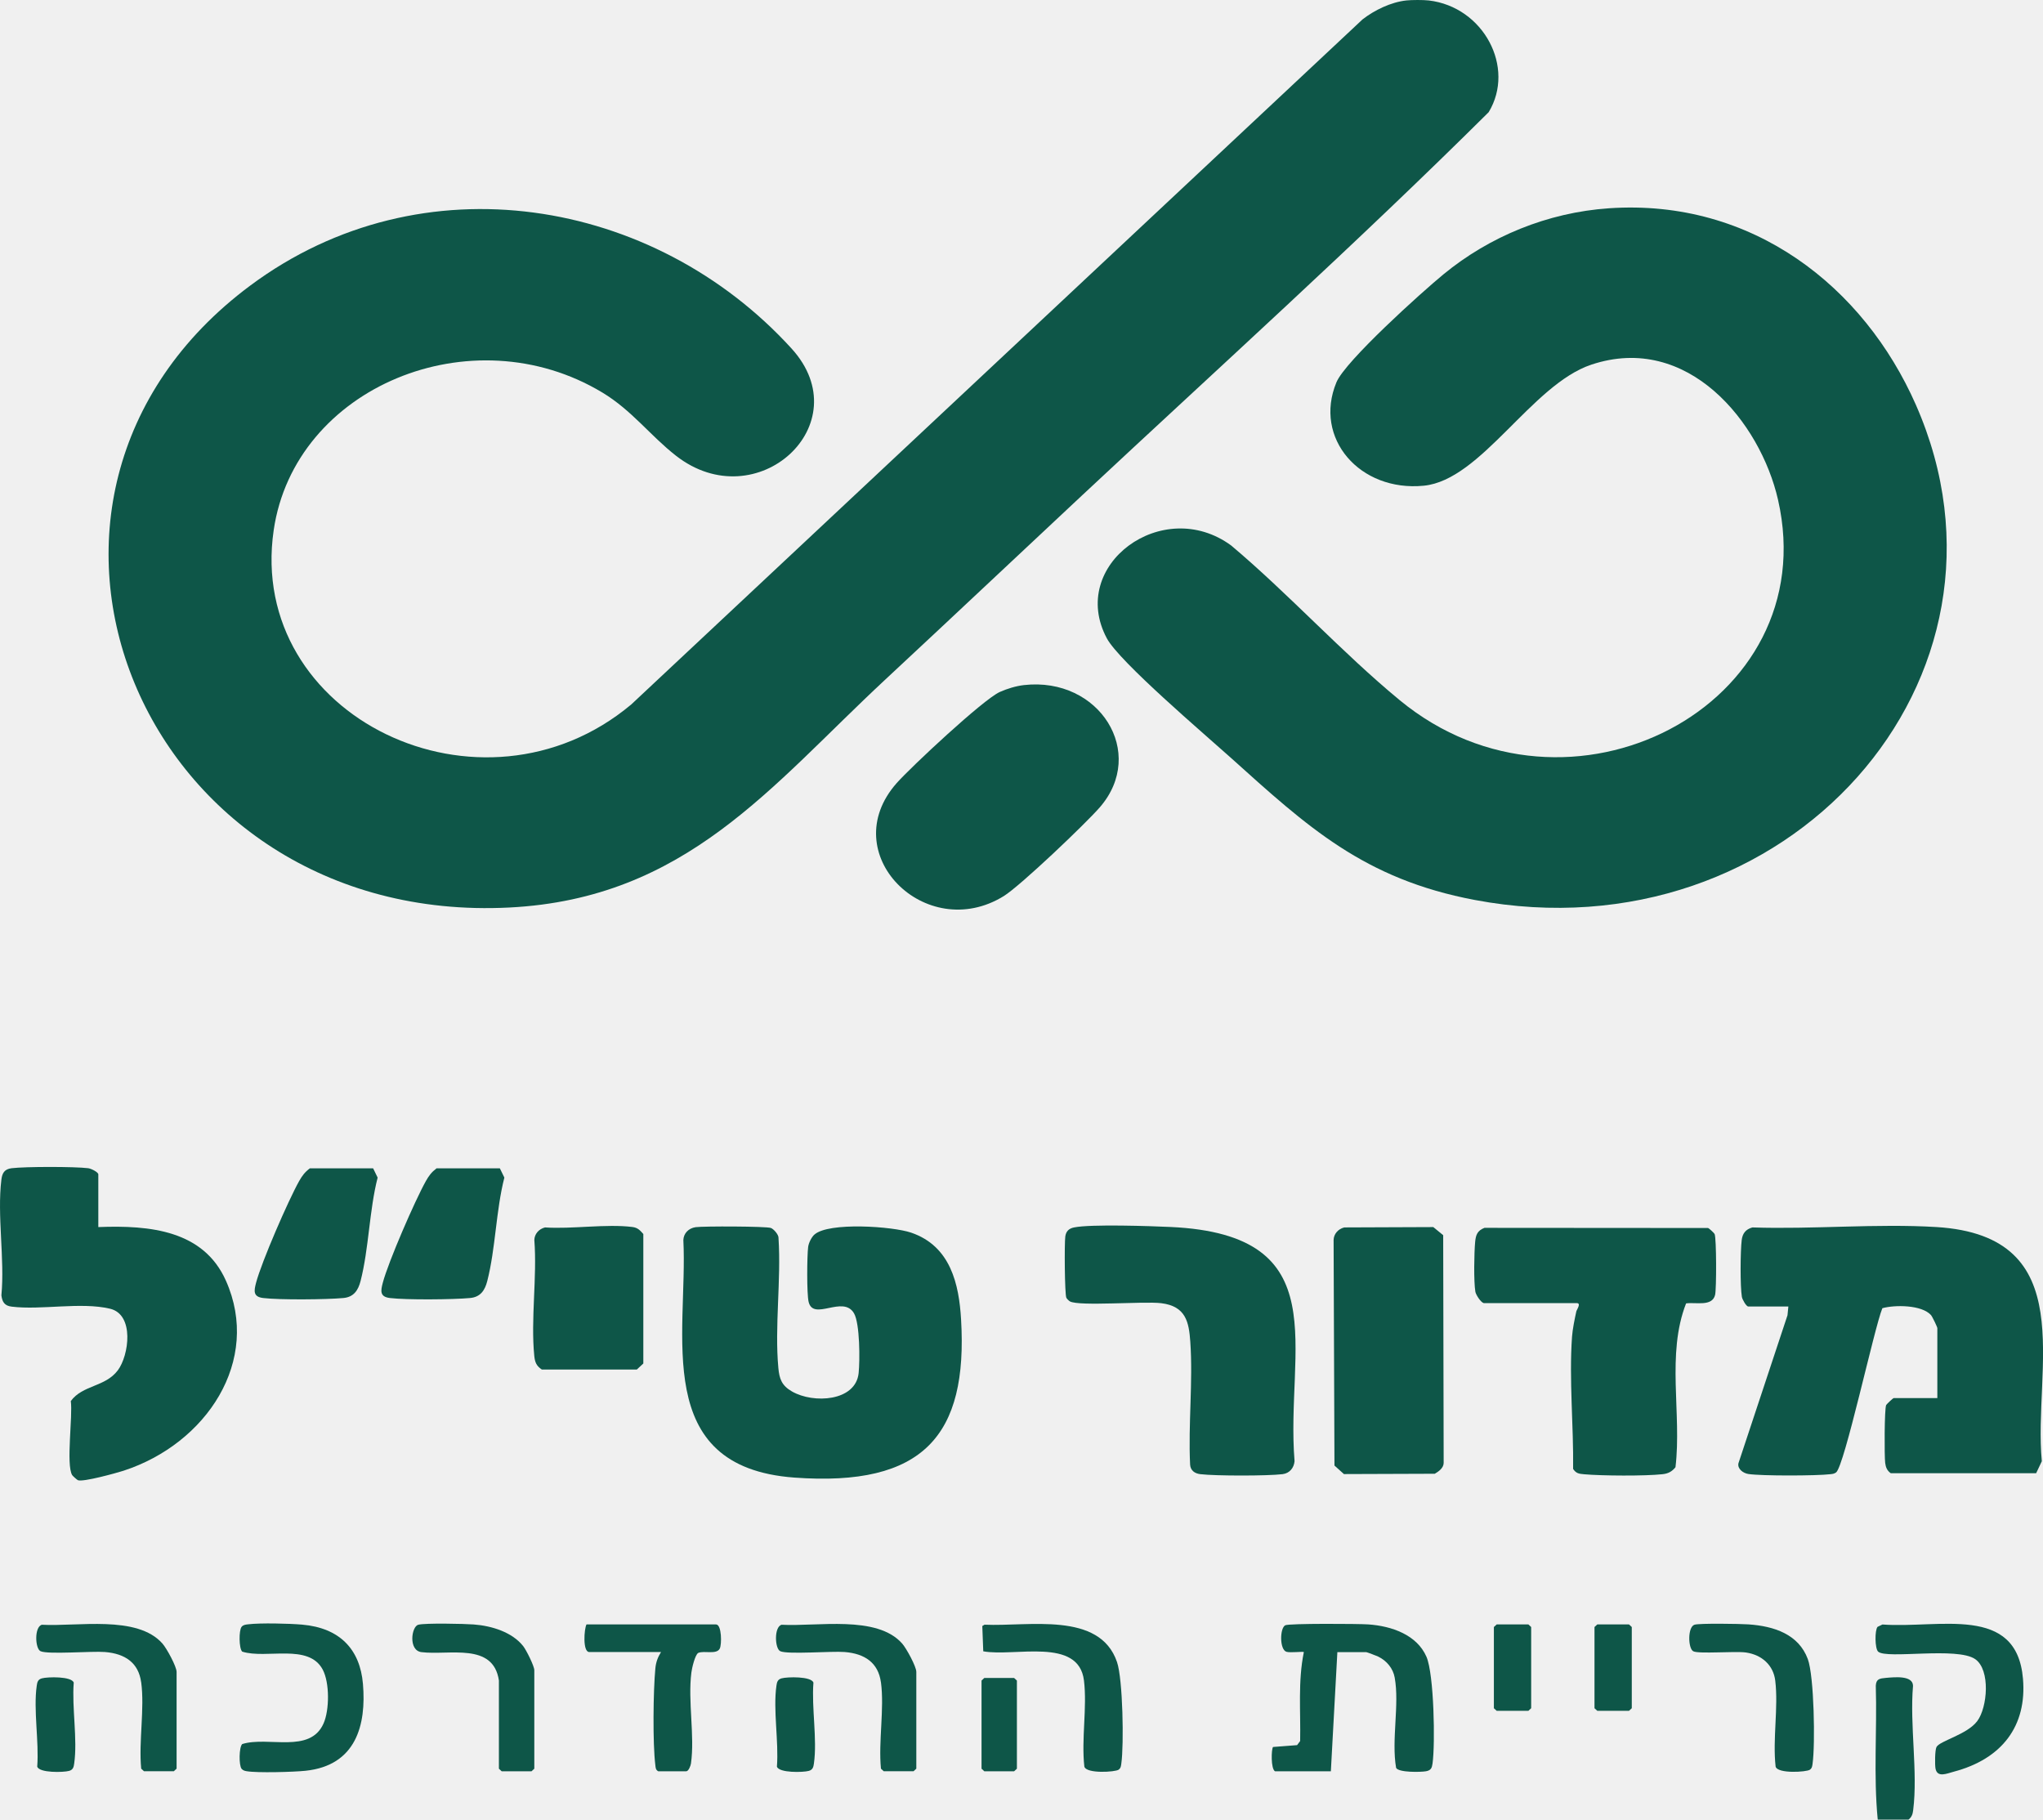
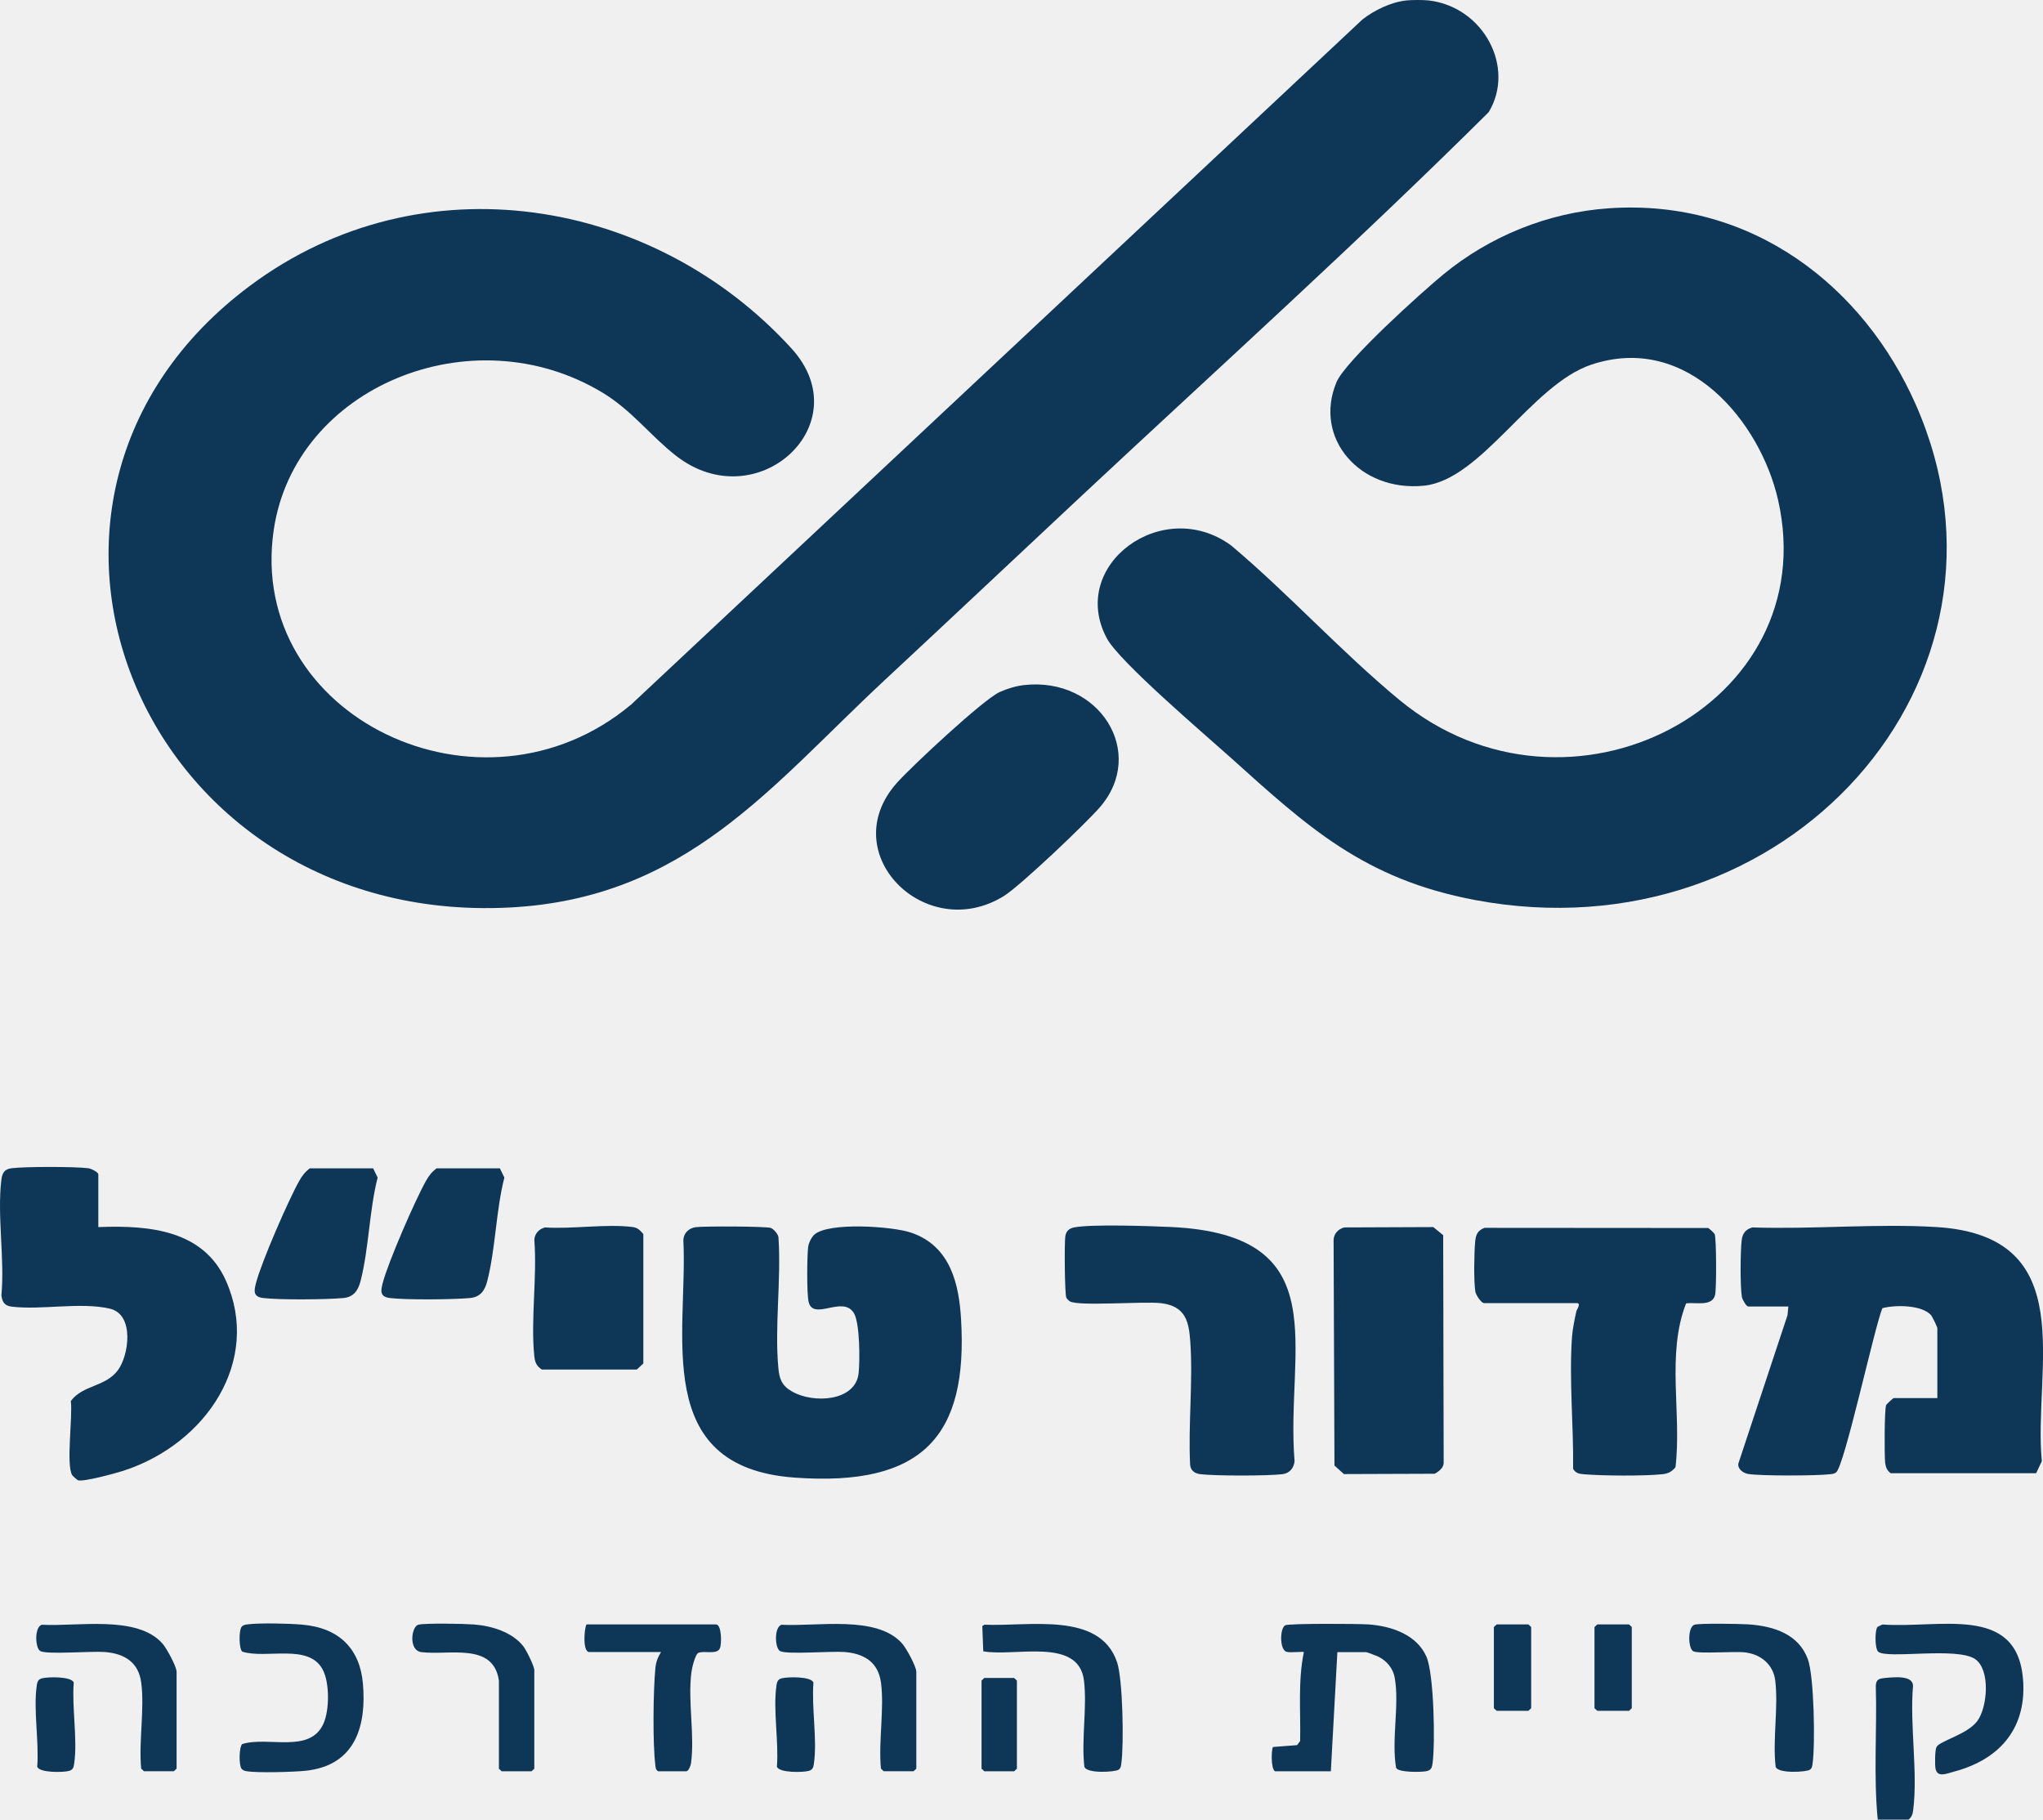
<svg xmlns="http://www.w3.org/2000/svg" width="64" height="57" viewBox="0 0 64 57" fill="none">
  <g clip-path="url(#clip0_3_3)">
-     <path d="M44.756 0.014C46.477 0.215 47.481 2.115 46.635 3.514C42.511 7.609 38.16 11.535 33.898 15.517C31.838 17.442 29.78 19.384 27.711 21.308C24.159 24.613 21.494 28.148 15.954 28.428C4.404 29.012 -1.097 15.596 7.84 8.945C13.22 4.942 20.494 6.195 24.796 10.917C26.953 13.285 23.706 16.253 21.174 14.274C20.367 13.643 19.793 12.853 18.871 12.297C14.777 9.83 9.227 12.13 8.574 16.607C7.721 22.458 15.095 25.988 19.775 22.067L42.683 0.608C43.054 0.319 43.57 0.067 44.056 0.014C44.223 -0.004 44.592 -0.005 44.756 0.014Z" fill="#0E5648" />
-     <path d="M50.405 6.524C54.906 6.218 58.392 8.99 60.017 12.679C63.789 21.248 55.969 30.031 46.203 28.192C42.725 27.537 40.959 25.898 38.537 23.719C37.739 23.001 35.064 20.728 34.673 19.995C33.45 17.704 36.423 15.515 38.568 17.087C40.373 18.606 42.039 20.442 43.848 21.933C49.131 26.286 57.171 22.103 55.699 15.654C55.146 13.229 52.873 10.414 49.85 11.423C47.977 12.048 46.406 15.039 44.601 15.215C42.598 15.411 41.138 13.728 41.866 11.975C42.142 11.31 44.532 9.157 45.221 8.591C46.657 7.411 48.477 6.656 50.405 6.524Z" fill="#0E5648" />
-     <path d="M60.69 43.795V41.603C60.69 41.571 60.533 41.241 60.49 41.194C60.197 40.871 59.358 40.871 58.968 40.979C58.717 41.581 57.776 45.953 57.515 46.126C57.45 46.169 57.412 46.17 57.338 46.179C56.902 46.231 55.188 46.236 54.771 46.173C54.605 46.148 54.422 46.011 54.459 45.838L55.996 41.2L56.023 40.926H54.768C54.703 40.926 54.581 40.705 54.567 40.626C54.511 40.297 54.519 39.187 54.562 38.842C54.587 38.642 54.682 38.509 54.896 38.449C56.782 38.513 58.79 38.323 60.662 38.437C65.227 38.718 63.687 42.867 63.963 45.773L63.785 46.149H59.232C59.113 46.067 59.073 45.958 59.056 45.825C59.029 45.61 59.031 44.129 59.087 44.012C59.101 43.985 59.303 43.795 59.32 43.795H60.691L60.69 43.795Z" fill="#0E5648" />
-     <path d="M25.513 38.673C25.958 38.276 27.961 38.413 28.545 38.613C29.784 39.037 30.043 40.236 30.107 41.331C30.322 44.958 28.937 46.582 24.882 46.285C20.375 45.954 21.555 41.769 21.407 38.843C21.416 38.635 21.568 38.474 21.791 38.441C22.031 38.407 24.01 38.412 24.15 38.466C24.239 38.5 24.4 38.682 24.388 38.786C24.474 40.1 24.263 41.554 24.383 42.85C24.414 43.191 24.488 43.403 24.811 43.588C25.483 43.975 26.805 43.899 26.898 43.013C26.939 42.623 26.939 41.459 26.753 41.139C26.412 40.555 25.478 41.397 25.331 40.779C25.271 40.528 25.28 39.342 25.317 39.058C25.333 38.935 25.42 38.755 25.513 38.672V38.673Z" fill="#0E5648" />
-     <path d="M3.08 38.438C4.713 38.373 6.378 38.548 7.077 40.117C8.194 42.621 6.468 45.224 3.87 46.07C3.637 46.145 2.597 46.432 2.441 46.367C2.412 46.355 2.278 46.235 2.261 46.207C2.064 45.883 2.284 44.353 2.218 43.888C2.591 43.38 3.295 43.451 3.69 42.926C4.04 42.462 4.219 41.178 3.446 40.995C2.527 40.778 1.294 41.045 0.364 40.93C0.137 40.903 0.069 40.776 0.044 40.577C0.152 39.429 -0.095 38.07 0.044 36.948C0.069 36.749 0.137 36.623 0.364 36.594C0.798 36.542 2.329 36.541 2.763 36.594C2.858 36.606 3.08 36.719 3.08 36.787V38.438Z" fill="#0E5648" />
-     <path d="M32.077 21.46C34.444 21.194 35.935 23.582 34.454 25.288C34.012 25.797 31.966 27.747 31.444 28.07C29.002 29.579 26.137 26.736 28.091 24.529C28.537 24.026 30.8 21.911 31.318 21.677C31.543 21.575 31.829 21.488 32.077 21.46Z" fill="#0E5648" />
-     <path d="M46.478 40.819C46.388 40.795 46.236 40.563 46.218 40.464C46.164 40.147 46.179 39.234 46.212 38.895C46.233 38.685 46.279 38.549 46.503 38.462L53.509 38.467C53.544 38.481 53.698 38.623 53.713 38.656C53.772 38.788 53.773 40.377 53.728 40.563C53.636 40.94 53.117 40.784 52.819 40.829C52.195 42.426 52.687 44.279 52.487 45.96C52.379 46.095 52.26 46.16 52.082 46.179C51.538 46.239 50.18 46.231 49.625 46.181C49.46 46.166 49.374 46.155 49.28 46.014C49.298 44.669 49.15 43.215 49.246 41.873C49.264 41.628 49.328 41.322 49.381 41.078C49.391 41.03 49.544 40.82 49.394 40.82H46.476L46.478 40.819Z" fill="#0E5648" />
-     <path d="M33.648 38.449C34.172 38.342 36.045 38.406 36.674 38.435C41.917 38.678 40.265 42.252 40.554 45.771C40.535 45.976 40.405 46.15 40.177 46.178C39.707 46.235 38.073 46.235 37.602 46.178C37.42 46.156 37.294 46.059 37.282 45.88C37.22 44.621 37.375 43.283 37.288 42.033C37.245 41.413 37.15 40.917 36.376 40.822C35.833 40.756 33.804 40.926 33.517 40.766C33.485 40.748 33.42 40.685 33.405 40.653C33.352 40.54 33.342 38.938 33.372 38.731C33.395 38.574 33.478 38.482 33.651 38.448L33.648 38.449Z" fill="#0E5648" />
-     <path d="M42.112 38.449L44.9 38.438L45.21 38.692L45.225 45.827C45.222 45.982 45.077 46.089 44.947 46.165L42.1 46.175L41.804 45.908L41.777 38.842C41.782 38.654 41.917 38.498 42.111 38.449H42.112Z" fill="#0E5648" />
-     <path d="M17.072 38.449C17.916 38.506 18.991 38.333 19.807 38.435C19.979 38.456 20.046 38.536 20.153 38.655V42.711L19.949 42.901H16.974C16.798 42.783 16.757 42.666 16.737 42.472C16.622 41.321 16.829 40.011 16.739 38.842C16.744 38.654 16.879 38.498 17.073 38.449H17.072Z" fill="#0E5648" />
-     <path d="M41.895 51.75L41.691 55.485H39.941C39.808 55.406 39.825 54.796 39.879 54.724L40.633 54.666L40.729 54.538C40.748 53.607 40.657 52.669 40.845 51.751C40.819 51.727 40.419 51.779 40.3 51.742C40.082 51.675 40.09 51.005 40.261 50.912C40.373 50.85 42.561 50.863 42.861 50.884C43.604 50.935 44.388 51.214 44.686 51.898C44.923 52.444 44.964 54.626 44.876 55.245C44.856 55.382 44.828 55.457 44.667 55.485C44.506 55.513 43.813 55.528 43.735 55.378C43.583 54.503 43.845 53.398 43.691 52.55C43.641 52.266 43.444 52.024 43.175 51.893C43.125 51.869 42.821 51.753 42.801 51.753H41.896L41.895 51.75Z" fill="#0E5648" />
-     <path d="M9.705 36.598H11.689L11.83 36.888C11.566 37.922 11.557 39.109 11.295 40.129C11.222 40.413 11.085 40.63 10.759 40.66C10.224 40.71 8.757 40.723 8.242 40.66C7.919 40.621 7.958 40.427 8.022 40.181C8.195 39.526 9.026 37.613 9.372 36.995C9.465 36.831 9.548 36.718 9.704 36.6L9.705 36.598Z" fill="#0E5648" />
-     <path d="M13.674 36.598H15.659L15.8 36.888C15.535 37.922 15.526 39.109 15.264 40.129C15.192 40.413 15.055 40.63 14.728 40.66C14.194 40.71 12.726 40.723 12.212 40.66C11.889 40.621 11.927 40.427 11.992 40.181C12.165 39.526 12.996 37.613 13.342 36.995C13.434 36.831 13.518 36.718 13.673 36.6L13.674 36.598Z" fill="#0E5648" />
-     <path d="M7.588 54.632C8.405 54.379 9.708 54.945 10.135 53.989C10.322 53.57 10.329 52.708 10.108 52.297C9.664 51.469 8.344 51.977 7.588 51.737C7.483 51.64 7.48 51.065 7.569 50.96C7.622 50.895 7.696 50.891 7.775 50.881C8.159 50.834 9.063 50.856 9.464 50.891C10.647 50.994 11.279 51.667 11.37 52.749C11.478 54.03 11.159 55.302 9.572 55.469C9.203 55.508 8.055 55.541 7.722 55.482C7.662 55.472 7.61 55.455 7.569 55.408C7.48 55.302 7.485 54.728 7.589 54.631L7.588 54.632Z" fill="#0E5648" />
-     <path d="M58.836 51.738C58.732 51.642 58.727 51.066 58.817 50.961L58.97 50.887C60.744 51.02 63.178 50.242 63.373 52.59C63.497 54.06 62.723 55.098 61.201 55.499C60.989 55.554 60.692 55.696 60.633 55.402C60.61 55.284 60.613 54.829 60.662 54.728C60.757 54.532 61.622 54.339 61.941 53.912C62.261 53.484 62.359 52.313 61.879 51.974C61.313 51.577 59.098 51.98 58.836 51.737V51.738Z" fill="#0E5648" />
-     <path d="M20.707 51.75H18.46C18.248 51.75 18.298 51.022 18.373 50.885H22.43C22.612 50.885 22.613 51.517 22.547 51.643C22.444 51.839 22.062 51.697 21.874 51.777C21.771 51.835 21.674 52.263 21.659 52.389C21.543 53.286 21.77 54.382 21.645 55.244C21.634 55.316 21.57 55.485 21.496 55.485H20.62C20.537 55.437 20.54 55.377 20.53 55.298C20.444 54.613 20.463 52.966 20.53 52.262C20.549 52.066 20.604 51.919 20.707 51.75Z" fill="#0E5648" />
-     <path d="M30.843 50.893C32.22 50.957 34.447 50.467 34.992 52.063C35.176 52.603 35.211 54.652 35.127 55.243C35.116 55.319 35.113 55.383 35.043 55.435C34.942 55.51 34.033 55.569 33.969 55.339C33.871 54.48 34.06 53.485 33.957 52.643C33.791 51.273 31.782 51.907 30.802 51.727L30.772 50.935L30.843 50.892V50.893Z" fill="#0E5648" />
-     <path d="M4.422 52.698C4.34 52.087 3.921 51.8 3.286 51.749C2.884 51.716 1.508 51.831 1.271 51.724C1.098 51.646 1.07 50.962 1.312 50.895C2.421 50.957 4.297 50.584 5.089 51.484C5.221 51.634 5.532 52.202 5.532 52.373V55.403L5.445 55.484H4.511L4.423 55.403C4.341 54.552 4.535 53.526 4.423 52.697L4.422 52.698Z" fill="#0E5648" />
-     <path d="M27.596 52.698C27.513 52.087 27.094 51.8 26.459 51.749C26.057 51.716 24.681 51.831 24.444 51.724C24.271 51.646 24.243 50.962 24.485 50.895C25.594 50.957 27.47 50.584 28.262 51.484C28.394 51.634 28.705 52.202 28.705 52.373V55.403L28.618 55.484H27.684L27.597 55.403C27.514 54.552 27.708 53.526 27.597 52.697L27.596 52.698Z" fill="#0E5648" />
-     <path d="M53.083 50.894C53.238 50.845 54.519 50.865 54.768 50.883C55.584 50.938 56.345 51.197 56.632 51.969C56.831 52.508 56.867 54.643 56.782 55.244C56.771 55.32 56.768 55.384 56.697 55.436C56.596 55.51 55.687 55.569 55.624 55.339C55.526 54.481 55.715 53.486 55.612 52.644C55.554 52.166 55.198 51.837 54.693 51.764C54.358 51.716 53.21 51.816 53.043 51.725C52.877 51.633 52.865 50.962 53.083 50.894V50.894Z" fill="#0E5648" />
-     <path d="M15.629 52.643C15.454 51.437 14.07 51.86 13.204 51.753C12.787 51.702 12.888 50.953 13.102 50.895C13.316 50.837 14.554 50.864 14.84 50.886C15.405 50.928 16.042 51.126 16.388 51.562C16.487 51.686 16.738 52.191 16.738 52.319V55.404L16.651 55.485H15.716L15.629 55.404V52.644V52.643Z" fill="#0E5648" />
-     <path d="M58.823 57C58.687 55.615 58.804 54.199 58.762 52.804C58.774 52.588 58.888 52.577 59.082 52.559C59.359 52.535 59.925 52.477 59.928 52.81C59.822 54.038 60.084 55.505 59.933 56.704C59.918 56.825 59.89 56.918 59.786 57H58.824H58.823Z" fill="#0E5648" />
-     <path d="M1.312 52.574C1.488 52.525 2.245 52.506 2.31 52.708C2.248 53.492 2.433 54.486 2.324 55.243C2.31 55.349 2.29 55.439 2.164 55.473C1.987 55.522 1.23 55.541 1.166 55.339C1.227 54.555 1.042 53.561 1.151 52.804C1.166 52.698 1.185 52.608 1.312 52.574Z" fill="#0E5648" />
-     <path d="M24.484 52.574C24.66 52.525 25.417 52.506 25.482 52.708C25.42 53.492 25.605 54.486 25.497 55.243C25.482 55.349 25.462 55.439 25.336 55.473C25.159 55.522 24.403 55.541 24.338 55.339C24.4 54.555 24.214 53.561 24.323 52.804C24.338 52.698 24.358 52.608 24.484 52.574Z" fill="#0E5648" />
-     <path d="M30.835 52.562H31.768L31.856 52.643V55.404L31.768 55.485H30.835L30.748 55.404V52.643L30.835 52.562Z" fill="#0E5648" />
-     <path d="M46.886 50.885H47.879L47.966 50.966V53.51L47.879 53.591H46.886L46.798 53.51V50.966L46.886 50.885Z" fill="#0E5648" />
-     <path d="M50.038 50.885H51.031L51.118 50.966V53.51L51.031 53.591H50.038L49.95 53.51V50.966L50.038 50.885Z" fill="#0E5648" />
+     <path d="M44.756 0.014C46.477 0.215 47.481 2.115 46.635 3.514C42.511 7.609 38.16 11.535 33.898 15.517C31.838 17.442 29.78 19.384 27.711 21.308C24.159 24.613 21.494 28.148 15.954 28.428C4.404 29.012 -1.097 15.596 7.84 8.945C13.22 4.942 20.494 6.195 24.796 10.917C26.953 13.285 23.706 16.253 21.174 14.274C20.367 13.643 19.793 12.853 18.871 12.297C14.777 9.83 9.227 12.13 8.574 16.607C7.721 22.458 15.095 25.988 19.775 22.067L42.683 0.608C43.054 0.319 43.57 0.067 44.056 0.014C44.223 -0.004 44.592 -0.005 44.756 0.014Z" fill="#0E3656" />
+     <path d="M50.405 6.524C54.906 6.218 58.392 8.99 60.017 12.679C63.789 21.248 55.969 30.031 46.203 28.192C42.725 27.537 40.959 25.898 38.537 23.719C37.739 23.001 35.064 20.728 34.673 19.995C33.45 17.704 36.423 15.515 38.568 17.087C40.373 18.606 42.039 20.442 43.848 21.933C49.131 26.286 57.171 22.103 55.699 15.654C55.146 13.229 52.873 10.414 49.85 11.423C47.977 12.048 46.406 15.039 44.601 15.215C42.598 15.411 41.138 13.728 41.866 11.975C42.142 11.31 44.532 9.157 45.221 8.591C46.657 7.411 48.477 6.656 50.405 6.524Z" fill="#0E3656" />
+     <path d="M60.69 43.795V41.603C60.69 41.571 60.533 41.241 60.49 41.194C60.197 40.871 59.358 40.871 58.968 40.979C58.717 41.581 57.776 45.953 57.515 46.126C57.45 46.169 57.412 46.17 57.338 46.179C56.902 46.231 55.188 46.236 54.771 46.173C54.605 46.148 54.422 46.011 54.459 45.838L55.996 41.2L56.023 40.926H54.768C54.703 40.926 54.581 40.705 54.567 40.626C54.511 40.297 54.519 39.187 54.562 38.842C54.587 38.642 54.682 38.509 54.896 38.449C56.782 38.513 58.79 38.323 60.662 38.437C65.227 38.718 63.687 42.867 63.963 45.773L63.785 46.149H59.232C59.113 46.067 59.073 45.958 59.056 45.825C59.029 45.61 59.031 44.129 59.087 44.012C59.101 43.985 59.303 43.795 59.32 43.795H60.691L60.69 43.795Z" fill="#0E3656" />
+     <path d="M25.513 38.673C25.958 38.276 27.961 38.413 28.545 38.613C29.784 39.037 30.043 40.236 30.107 41.331C30.322 44.958 28.937 46.582 24.882 46.285C20.375 45.954 21.555 41.769 21.407 38.843C21.416 38.635 21.568 38.474 21.791 38.441C22.031 38.407 24.01 38.412 24.15 38.466C24.239 38.5 24.4 38.682 24.388 38.786C24.474 40.1 24.263 41.554 24.383 42.85C24.414 43.191 24.488 43.403 24.811 43.588C25.483 43.975 26.805 43.899 26.898 43.013C26.939 42.623 26.939 41.459 26.753 41.139C26.412 40.555 25.478 41.397 25.331 40.779C25.271 40.528 25.28 39.342 25.317 39.058C25.333 38.935 25.42 38.755 25.513 38.672V38.673Z" fill="#0E3656" />
+     <path d="M3.08 38.438C4.713 38.373 6.378 38.548 7.077 40.117C8.194 42.621 6.468 45.224 3.87 46.07C3.637 46.145 2.597 46.432 2.441 46.367C2.412 46.355 2.278 46.235 2.261 46.207C2.064 45.883 2.284 44.353 2.218 43.888C2.591 43.38 3.295 43.451 3.69 42.926C4.04 42.462 4.219 41.178 3.446 40.995C2.527 40.778 1.294 41.045 0.364 40.93C0.137 40.903 0.069 40.776 0.044 40.577C0.152 39.429 -0.095 38.07 0.044 36.948C0.069 36.749 0.137 36.623 0.364 36.594C0.798 36.542 2.329 36.541 2.763 36.594C2.858 36.606 3.08 36.719 3.08 36.787V38.438Z" fill="#0E3656" />
+     <path d="M32.077 21.46C34.444 21.194 35.935 23.582 34.454 25.288C34.012 25.797 31.966 27.747 31.444 28.07C29.002 29.579 26.137 26.736 28.091 24.529C28.537 24.026 30.8 21.911 31.318 21.677C31.543 21.575 31.829 21.488 32.077 21.46Z" fill="#0E3656" />
+     <path d="M46.478 40.819C46.388 40.795 46.236 40.563 46.218 40.464C46.164 40.147 46.179 39.234 46.212 38.895C46.233 38.685 46.279 38.549 46.503 38.462L53.509 38.467C53.544 38.481 53.698 38.623 53.713 38.656C53.772 38.788 53.773 40.377 53.728 40.563C53.636 40.94 53.117 40.784 52.819 40.829C52.195 42.426 52.687 44.279 52.487 45.96C52.379 46.095 52.26 46.16 52.082 46.179C51.538 46.239 50.18 46.231 49.625 46.181C49.46 46.166 49.374 46.155 49.28 46.014C49.298 44.669 49.15 43.215 49.246 41.873C49.264 41.628 49.328 41.322 49.381 41.078C49.391 41.03 49.544 40.82 49.394 40.82H46.476L46.478 40.819Z" fill="#0E3656" />
+     <path d="M33.648 38.449C34.172 38.342 36.045 38.406 36.674 38.435C41.917 38.678 40.265 42.252 40.554 45.771C40.535 45.976 40.405 46.15 40.177 46.178C39.707 46.235 38.073 46.235 37.602 46.178C37.42 46.156 37.294 46.059 37.282 45.88C37.22 44.621 37.375 43.283 37.288 42.033C37.245 41.413 37.15 40.917 36.376 40.822C35.833 40.756 33.804 40.926 33.517 40.766C33.485 40.748 33.42 40.685 33.405 40.653C33.352 40.54 33.342 38.938 33.372 38.731C33.395 38.574 33.478 38.482 33.651 38.448L33.648 38.449Z" fill="#0E3656" />
+     <path d="M42.112 38.449L44.9 38.438L45.21 38.692L45.225 45.827C45.222 45.982 45.077 46.089 44.947 46.165L42.1 46.175L41.804 45.908L41.777 38.842C41.782 38.654 41.917 38.498 42.111 38.449H42.112Z" fill="#0E3656" />
+     <path d="M17.072 38.449C17.916 38.506 18.991 38.333 19.807 38.435C19.979 38.456 20.046 38.536 20.153 38.655V42.711L19.949 42.901H16.974C16.798 42.783 16.757 42.666 16.737 42.472C16.622 41.321 16.829 40.011 16.739 38.842C16.744 38.654 16.879 38.498 17.073 38.449H17.072Z" fill="#0E3656" />
+     <path d="M41.895 51.75L41.691 55.485H39.941C39.808 55.406 39.825 54.796 39.879 54.724L40.633 54.666L40.729 54.538C40.748 53.607 40.657 52.669 40.845 51.751C40.819 51.727 40.419 51.779 40.3 51.742C40.082 51.675 40.09 51.005 40.261 50.912C40.373 50.85 42.561 50.863 42.861 50.884C43.604 50.935 44.388 51.214 44.686 51.898C44.923 52.444 44.964 54.626 44.876 55.245C44.856 55.382 44.828 55.457 44.667 55.485C44.506 55.513 43.813 55.528 43.735 55.378C43.583 54.503 43.845 53.398 43.691 52.55C43.641 52.266 43.444 52.024 43.175 51.893C43.125 51.869 42.821 51.753 42.801 51.753H41.896L41.895 51.75Z" fill="#0E3656" />
+     <path d="M9.705 36.598H11.689L11.83 36.888C11.566 37.922 11.557 39.109 11.295 40.129C11.222 40.413 11.085 40.63 10.759 40.66C10.224 40.71 8.757 40.723 8.242 40.66C7.919 40.621 7.958 40.427 8.022 40.181C8.195 39.526 9.026 37.613 9.372 36.995C9.465 36.831 9.548 36.718 9.704 36.6L9.705 36.598Z" fill="#0E3656" />
+     <path d="M13.674 36.598H15.659L15.8 36.888C15.535 37.922 15.526 39.109 15.264 40.129C15.192 40.413 15.055 40.63 14.728 40.66C14.194 40.71 12.726 40.723 12.212 40.66C11.889 40.621 11.927 40.427 11.992 40.181C12.165 39.526 12.996 37.613 13.342 36.995C13.434 36.831 13.518 36.718 13.673 36.6L13.674 36.598Z" fill="#0E3656" />
+     <path d="M7.588 54.632C8.405 54.379 9.708 54.945 10.135 53.989C10.322 53.57 10.329 52.708 10.108 52.297C9.664 51.469 8.344 51.977 7.588 51.737C7.483 51.64 7.48 51.065 7.569 50.96C7.622 50.895 7.696 50.891 7.775 50.881C8.159 50.834 9.063 50.856 9.464 50.891C10.647 50.994 11.279 51.667 11.37 52.749C11.478 54.03 11.159 55.302 9.572 55.469C9.203 55.508 8.055 55.541 7.722 55.482C7.662 55.472 7.61 55.455 7.569 55.408C7.48 55.302 7.485 54.728 7.589 54.631L7.588 54.632Z" fill="#0E3656" />
+     <path d="M58.836 51.738C58.732 51.642 58.727 51.066 58.817 50.961L58.97 50.887C60.744 51.02 63.178 50.242 63.373 52.59C63.497 54.06 62.723 55.098 61.201 55.499C60.989 55.554 60.692 55.696 60.633 55.402C60.61 55.284 60.613 54.829 60.662 54.728C60.757 54.532 61.622 54.339 61.941 53.912C62.261 53.484 62.359 52.313 61.879 51.974C61.313 51.577 59.098 51.98 58.836 51.737V51.738Z" fill="#0E3656" />
+     <path d="M20.707 51.75H18.46C18.248 51.75 18.298 51.022 18.373 50.885H22.43C22.612 50.885 22.613 51.517 22.547 51.643C22.444 51.839 22.062 51.697 21.874 51.777C21.771 51.835 21.674 52.263 21.659 52.389C21.543 53.286 21.77 54.382 21.645 55.244C21.634 55.316 21.57 55.485 21.496 55.485H20.62C20.537 55.437 20.54 55.377 20.53 55.298C20.444 54.613 20.463 52.966 20.53 52.262C20.549 52.066 20.604 51.919 20.707 51.75Z" fill="#0E3656" />
+     <path d="M30.843 50.893C32.22 50.957 34.447 50.467 34.992 52.063C35.176 52.603 35.211 54.652 35.127 55.243C35.116 55.319 35.113 55.383 35.043 55.435C34.942 55.51 34.033 55.569 33.969 55.339C33.871 54.48 34.06 53.485 33.957 52.643C33.791 51.273 31.782 51.907 30.802 51.727L30.772 50.935L30.843 50.892V50.893Z" fill="#0E3656" />
+     <path d="M4.422 52.698C4.34 52.087 3.921 51.8 3.286 51.749C2.884 51.716 1.508 51.831 1.271 51.724C1.098 51.646 1.07 50.962 1.312 50.895C2.421 50.957 4.297 50.584 5.089 51.484C5.221 51.634 5.532 52.202 5.532 52.373V55.403L5.445 55.484H4.511L4.423 55.403C4.341 54.552 4.535 53.526 4.423 52.697L4.422 52.698Z" fill="#0E3656" />
+     <path d="M27.596 52.698C27.513 52.087 27.094 51.8 26.459 51.749C26.057 51.716 24.681 51.831 24.444 51.724C24.271 51.646 24.243 50.962 24.485 50.895C25.594 50.957 27.47 50.584 28.262 51.484C28.394 51.634 28.705 52.202 28.705 52.373V55.403L28.618 55.484H27.684L27.597 55.403C27.514 54.552 27.708 53.526 27.597 52.697L27.596 52.698Z" fill="#0E3656" />
+     <path d="M53.083 50.894C53.238 50.845 54.519 50.865 54.768 50.883C55.584 50.938 56.345 51.197 56.632 51.969C56.831 52.508 56.867 54.643 56.782 55.244C56.771 55.32 56.768 55.384 56.697 55.436C56.596 55.51 55.687 55.569 55.624 55.339C55.526 54.481 55.715 53.486 55.612 52.644C55.554 52.166 55.198 51.837 54.693 51.764C54.358 51.716 53.21 51.816 53.043 51.725C52.877 51.633 52.865 50.962 53.083 50.894V50.894Z" fill="#0E3656" />
+     <path d="M15.629 52.643C15.454 51.437 14.07 51.86 13.204 51.753C12.787 51.702 12.888 50.953 13.102 50.895C13.316 50.837 14.554 50.864 14.84 50.886C15.405 50.928 16.042 51.126 16.388 51.562C16.487 51.686 16.738 52.191 16.738 52.319V55.404L16.651 55.485H15.716L15.629 55.404V52.644V52.643Z" fill="#0E3656" />
+     <path d="M58.823 57C58.687 55.615 58.804 54.199 58.762 52.804C58.774 52.588 58.888 52.577 59.082 52.559C59.359 52.535 59.925 52.477 59.928 52.81C59.822 54.038 60.084 55.505 59.933 56.704C59.918 56.825 59.89 56.918 59.786 57H58.824H58.823Z" fill="#0E3656" />
+     <path d="M1.312 52.574C1.488 52.525 2.245 52.506 2.31 52.708C2.248 53.492 2.433 54.486 2.324 55.243C2.31 55.349 2.29 55.439 2.164 55.473C1.987 55.522 1.23 55.541 1.166 55.339C1.227 54.555 1.042 53.561 1.151 52.804C1.166 52.698 1.185 52.608 1.312 52.574Z" fill="#0E3656" />
+     <path d="M24.484 52.574C24.66 52.525 25.417 52.506 25.482 52.708C25.42 53.492 25.605 54.486 25.497 55.243C25.482 55.349 25.462 55.439 25.336 55.473C25.159 55.522 24.403 55.541 24.338 55.339C24.4 54.555 24.214 53.561 24.323 52.804C24.338 52.698 24.358 52.608 24.484 52.574Z" fill="#0E3656" />
+     <path d="M30.835 52.562H31.768L31.856 52.643V55.404L31.768 55.485H30.835L30.748 55.404V52.643L30.835 52.562Z" fill="#0E3656" />
+     <path d="M46.886 50.885H47.879L47.966 50.966V53.51L47.879 53.591H46.886L46.798 53.51V50.966L46.886 50.885Z" fill="#0E3656" />
+     <path d="M50.038 50.885H51.031L51.118 50.966V53.51L51.031 53.591H50.038L49.95 53.51V50.966L50.038 50.885Z" fill="#0E3656" />
  </g>
  <defs>
    <clipPath id="clip0_3_3">
      <rect width="64" height="57" fill="white" />
    </clipPath>
  </defs>
</svg>
